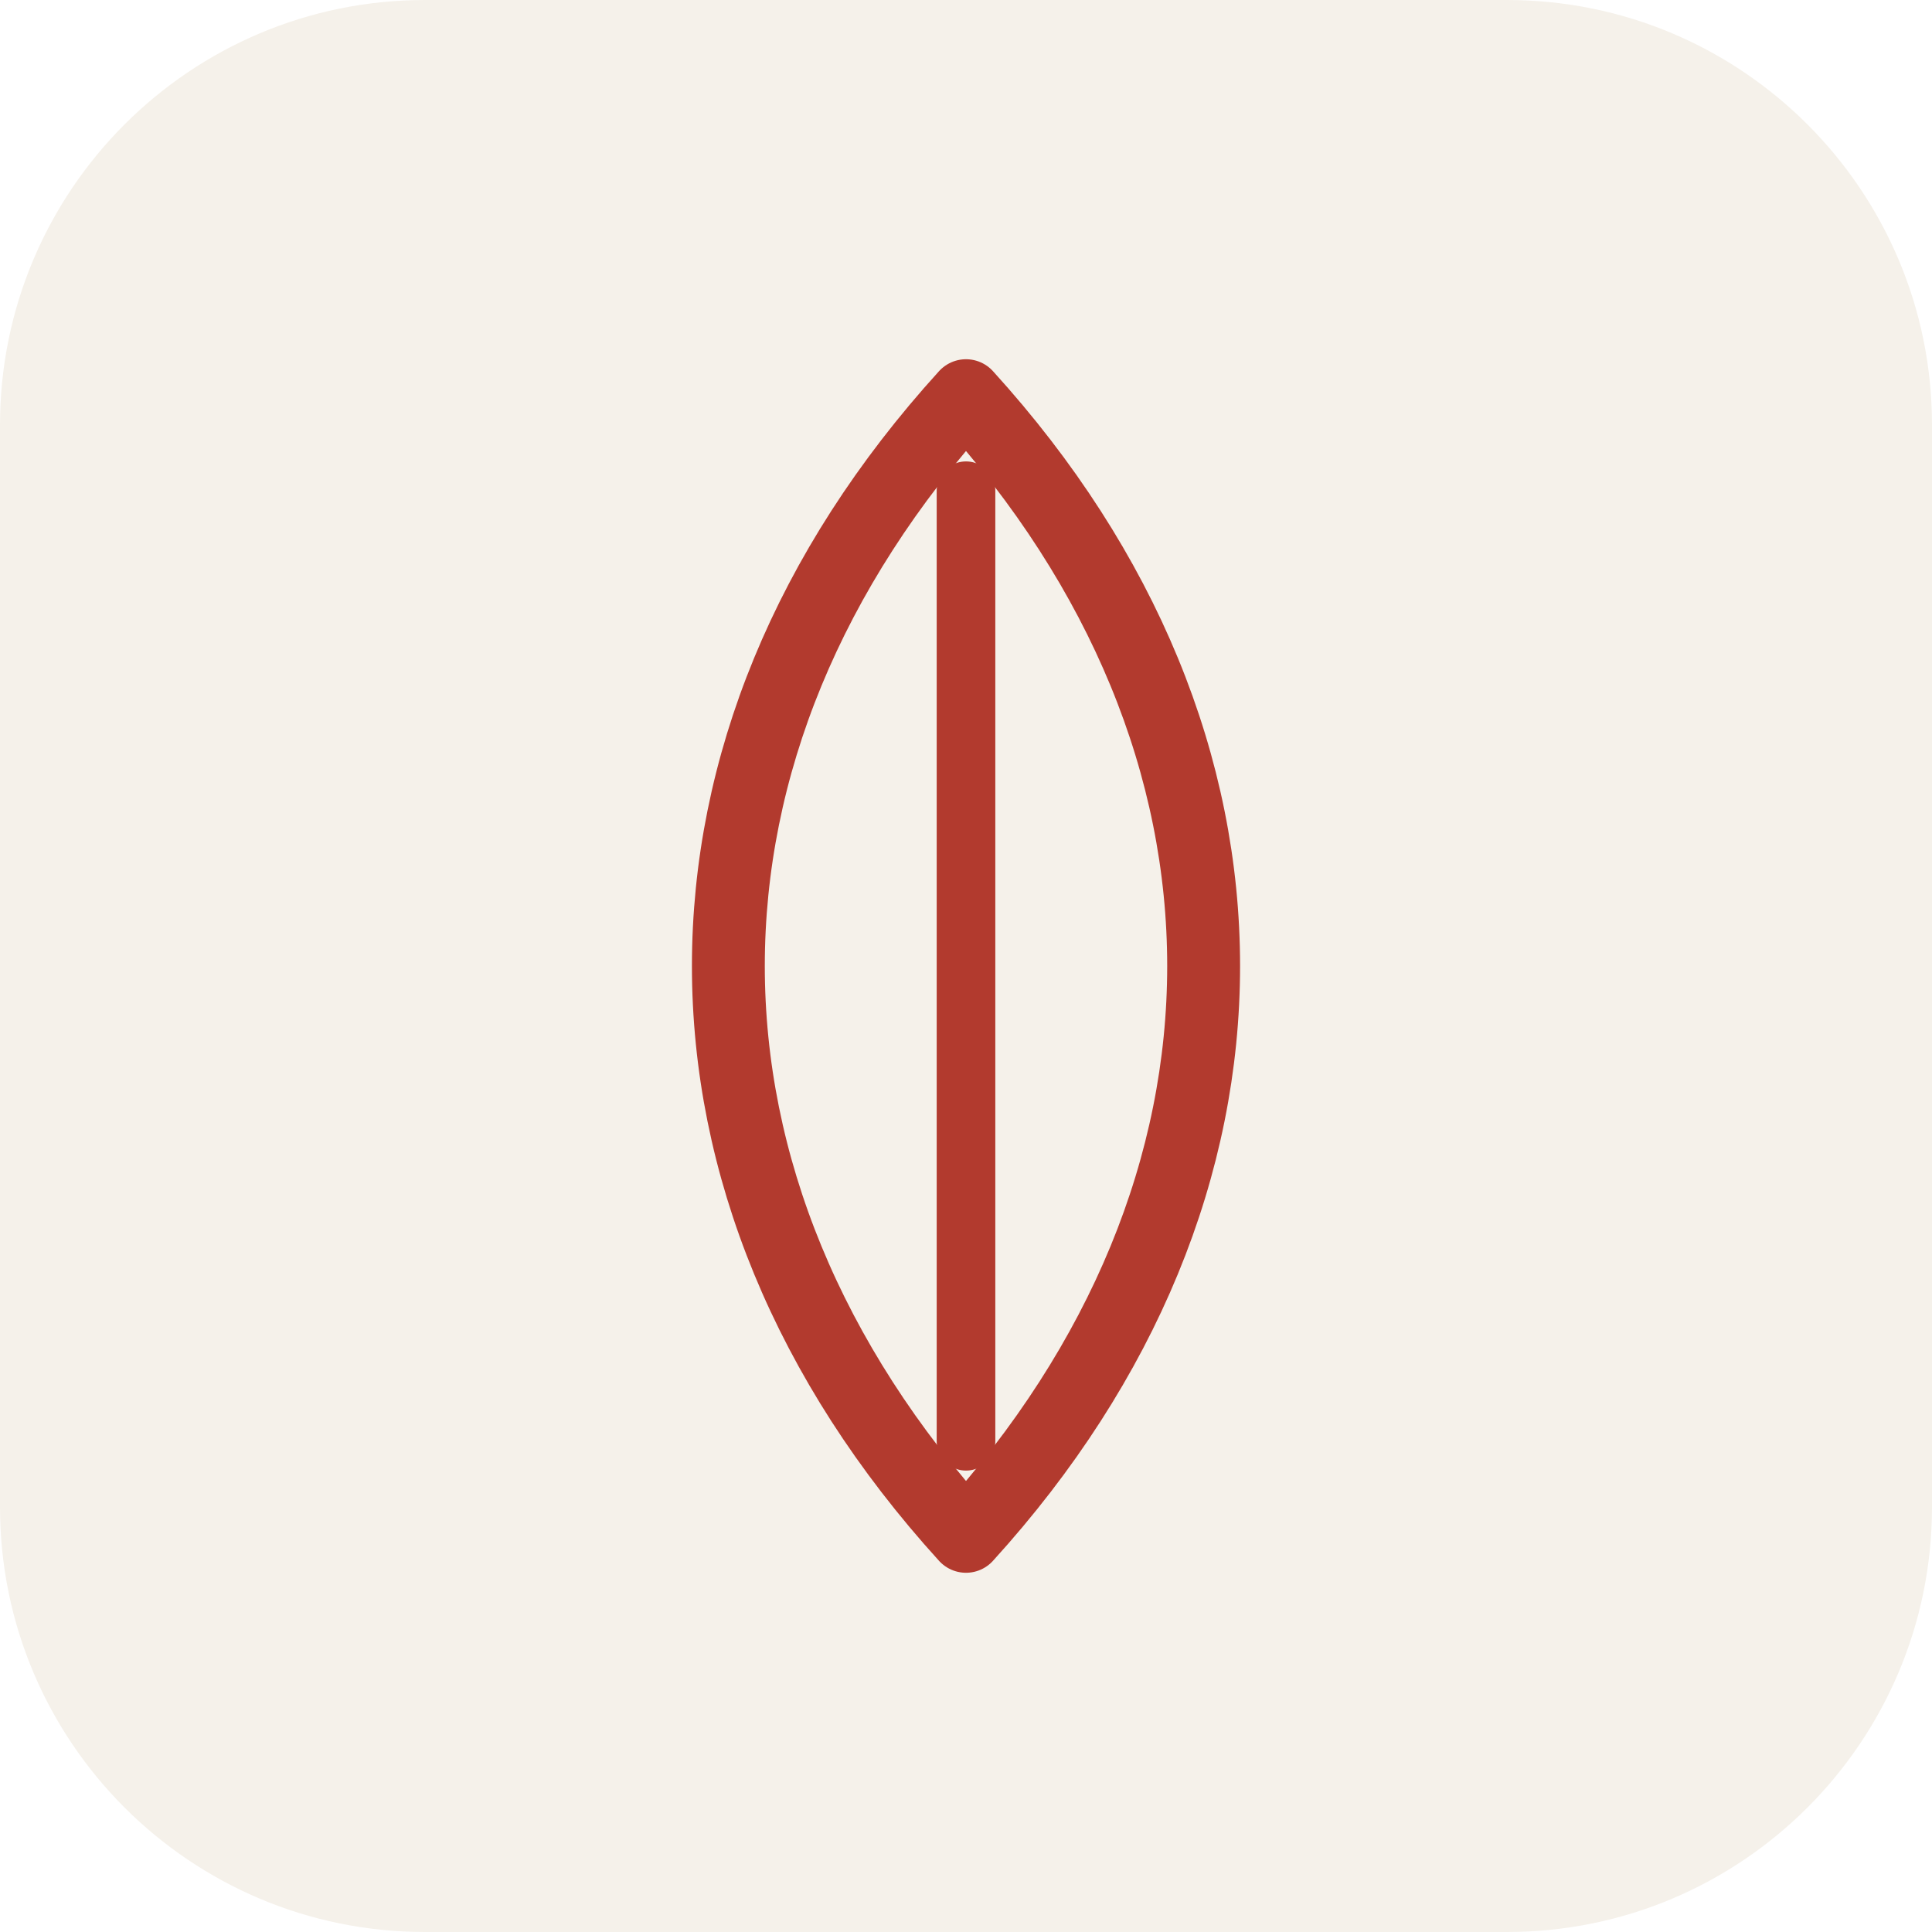
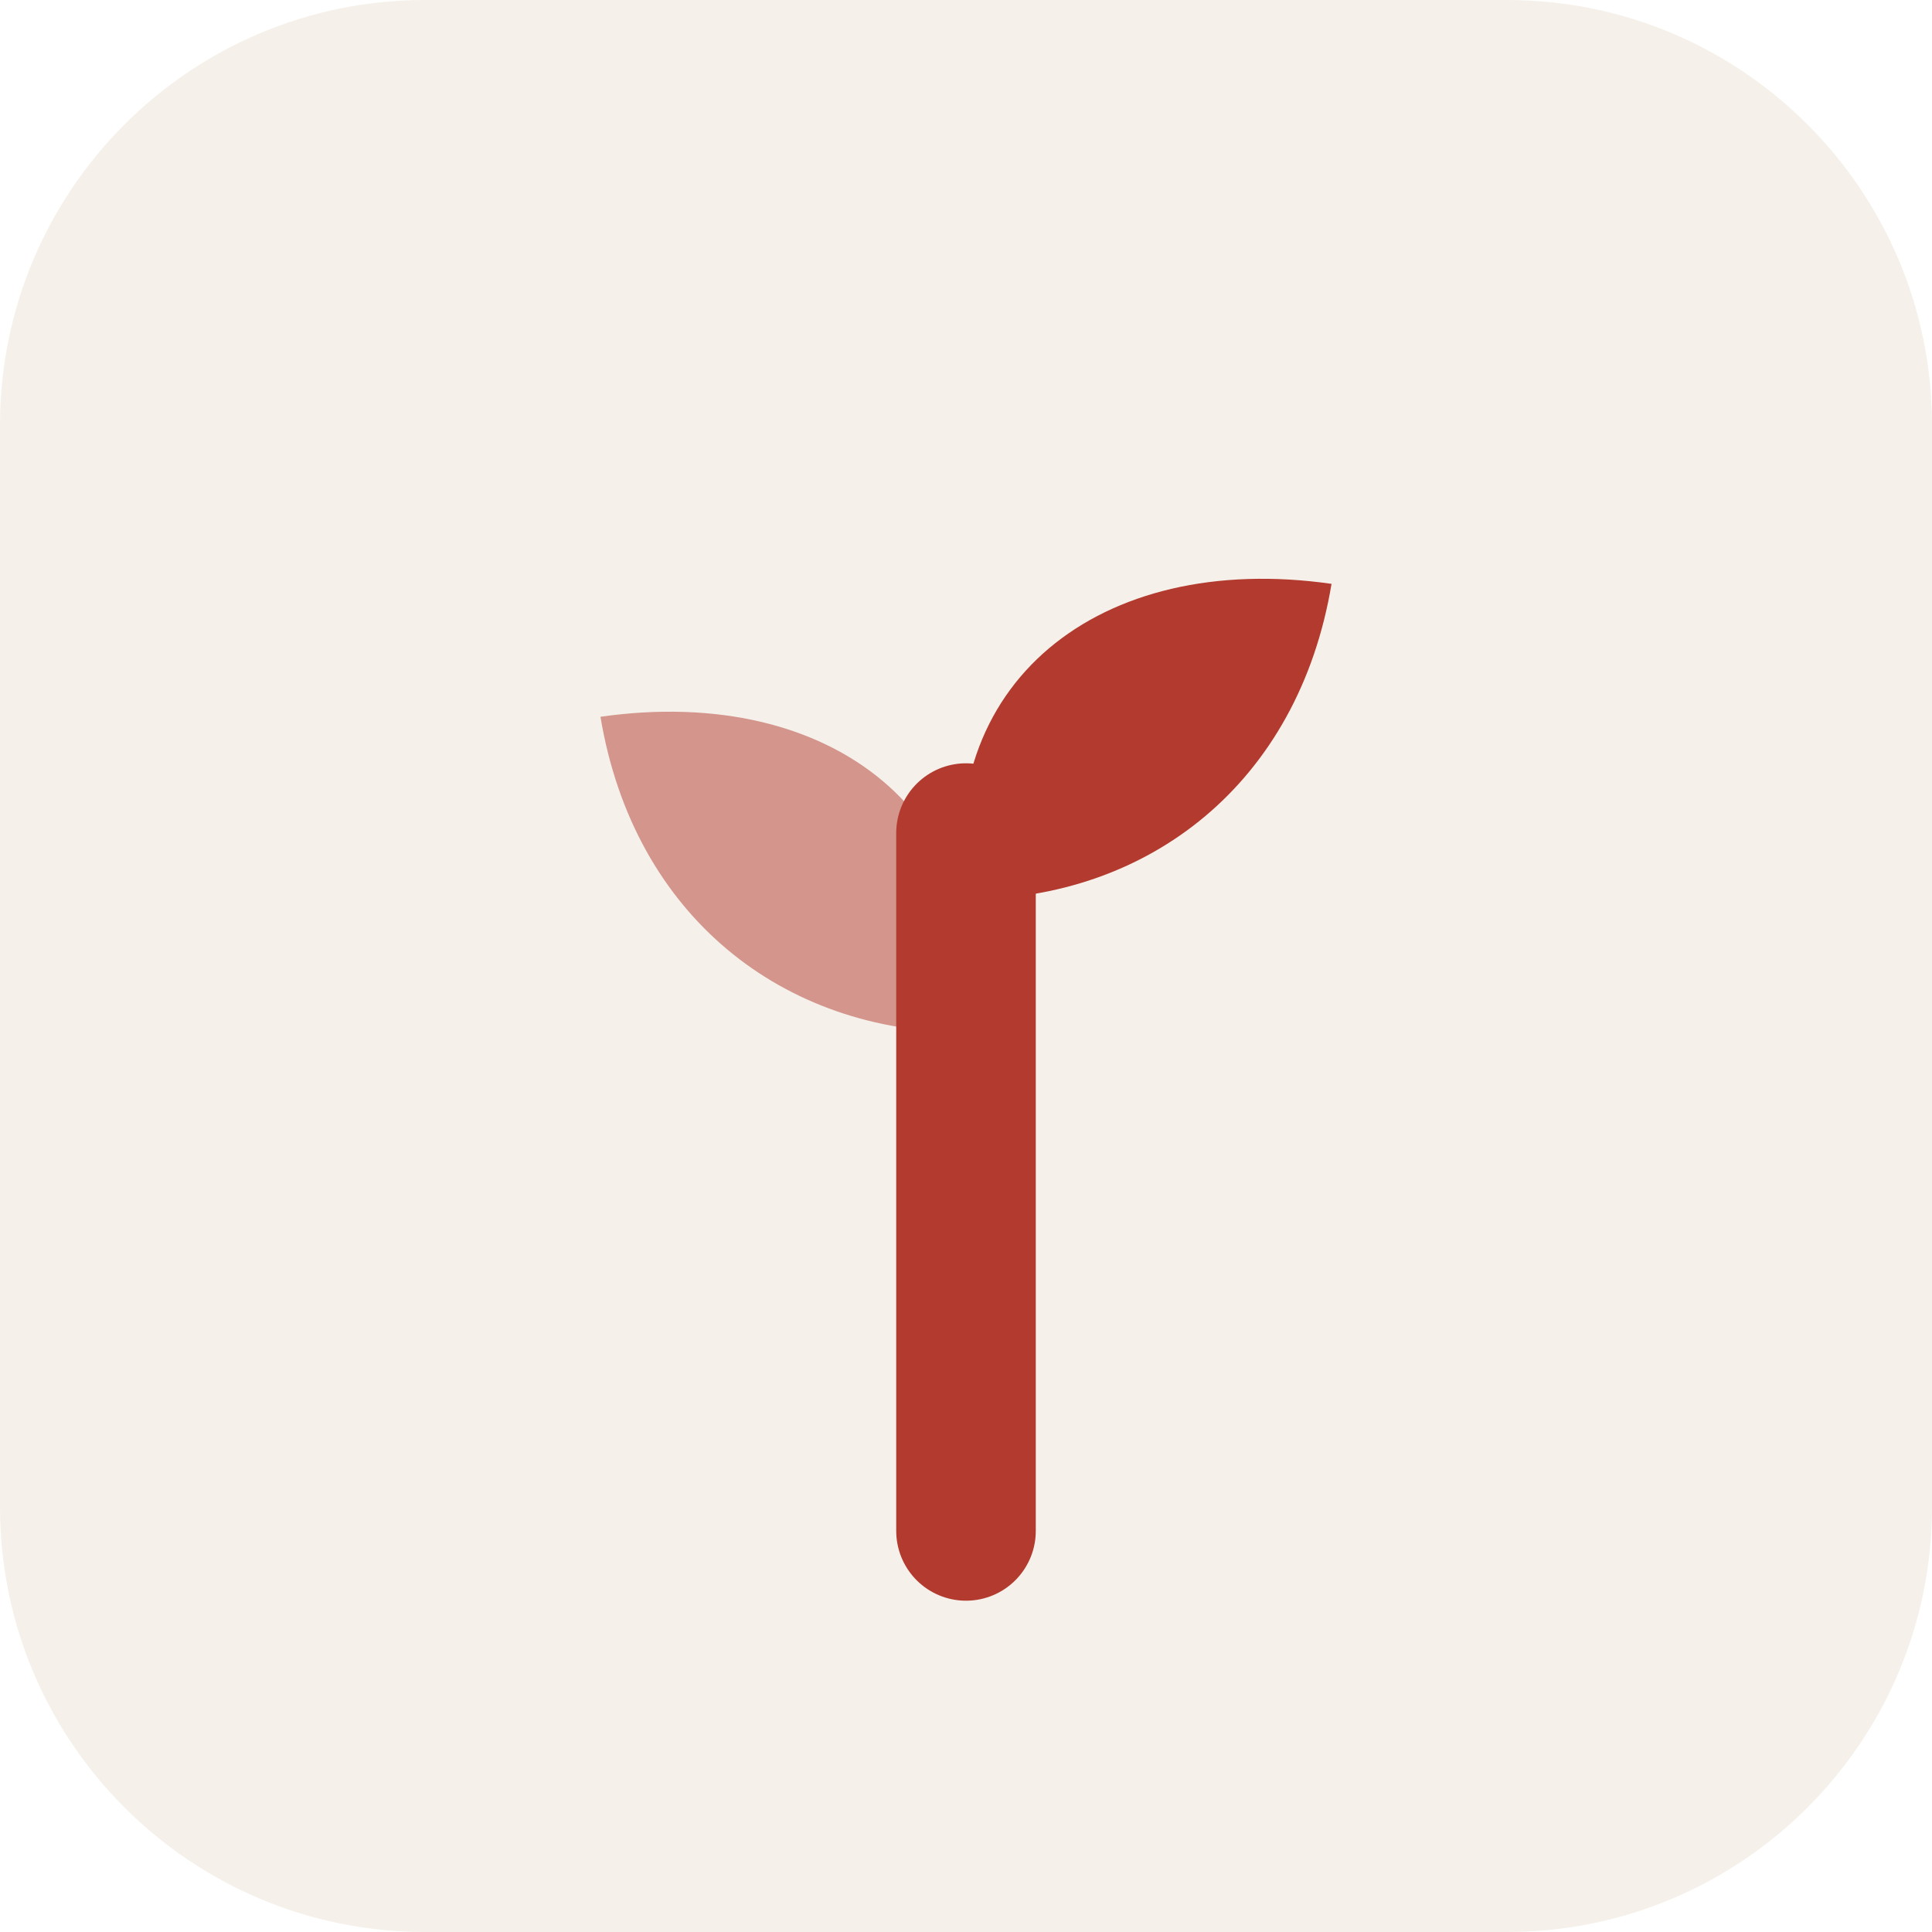
<svg xmlns="http://www.w3.org/2000/svg" viewBox="0 0 100 100">
  <rect width="100" height="100" rx="22" fill="#f5f1ea" />
-   <g fill="none" stroke="#b23a2e" stroke-width="4.6" stroke-linecap="round" stroke-linejoin="round" transform="translate(50 50) scale(0.82) translate(-50 -50)">
-     <path d="M50 14 C30 36 30 64 50 86 C70 64 70 36 50 14 Z" />
-     <path d="M50 20 L50 80" stroke-width="3.7" />
+   <g transform="translate(50 50) scale(0.86) translate(-50 -50)">
+     <path d="M50 84 C50 68 50 56 50 42" fill="none" stroke="#b23a2e" stroke-width="8.4" stroke-linecap="round" stroke-linejoin="round" />
+     <path d="M50 54 C39 54 30 47 28 35 C42 33 52 41 50 54 Z" fill="#b23a2e" fill-opacity="0.5" />
+     <path d="M50 46 C61 46 70 39 72 27 C58 25 48 33 50 46 Z" fill="#b23a2e" />
  </g>
</svg>
